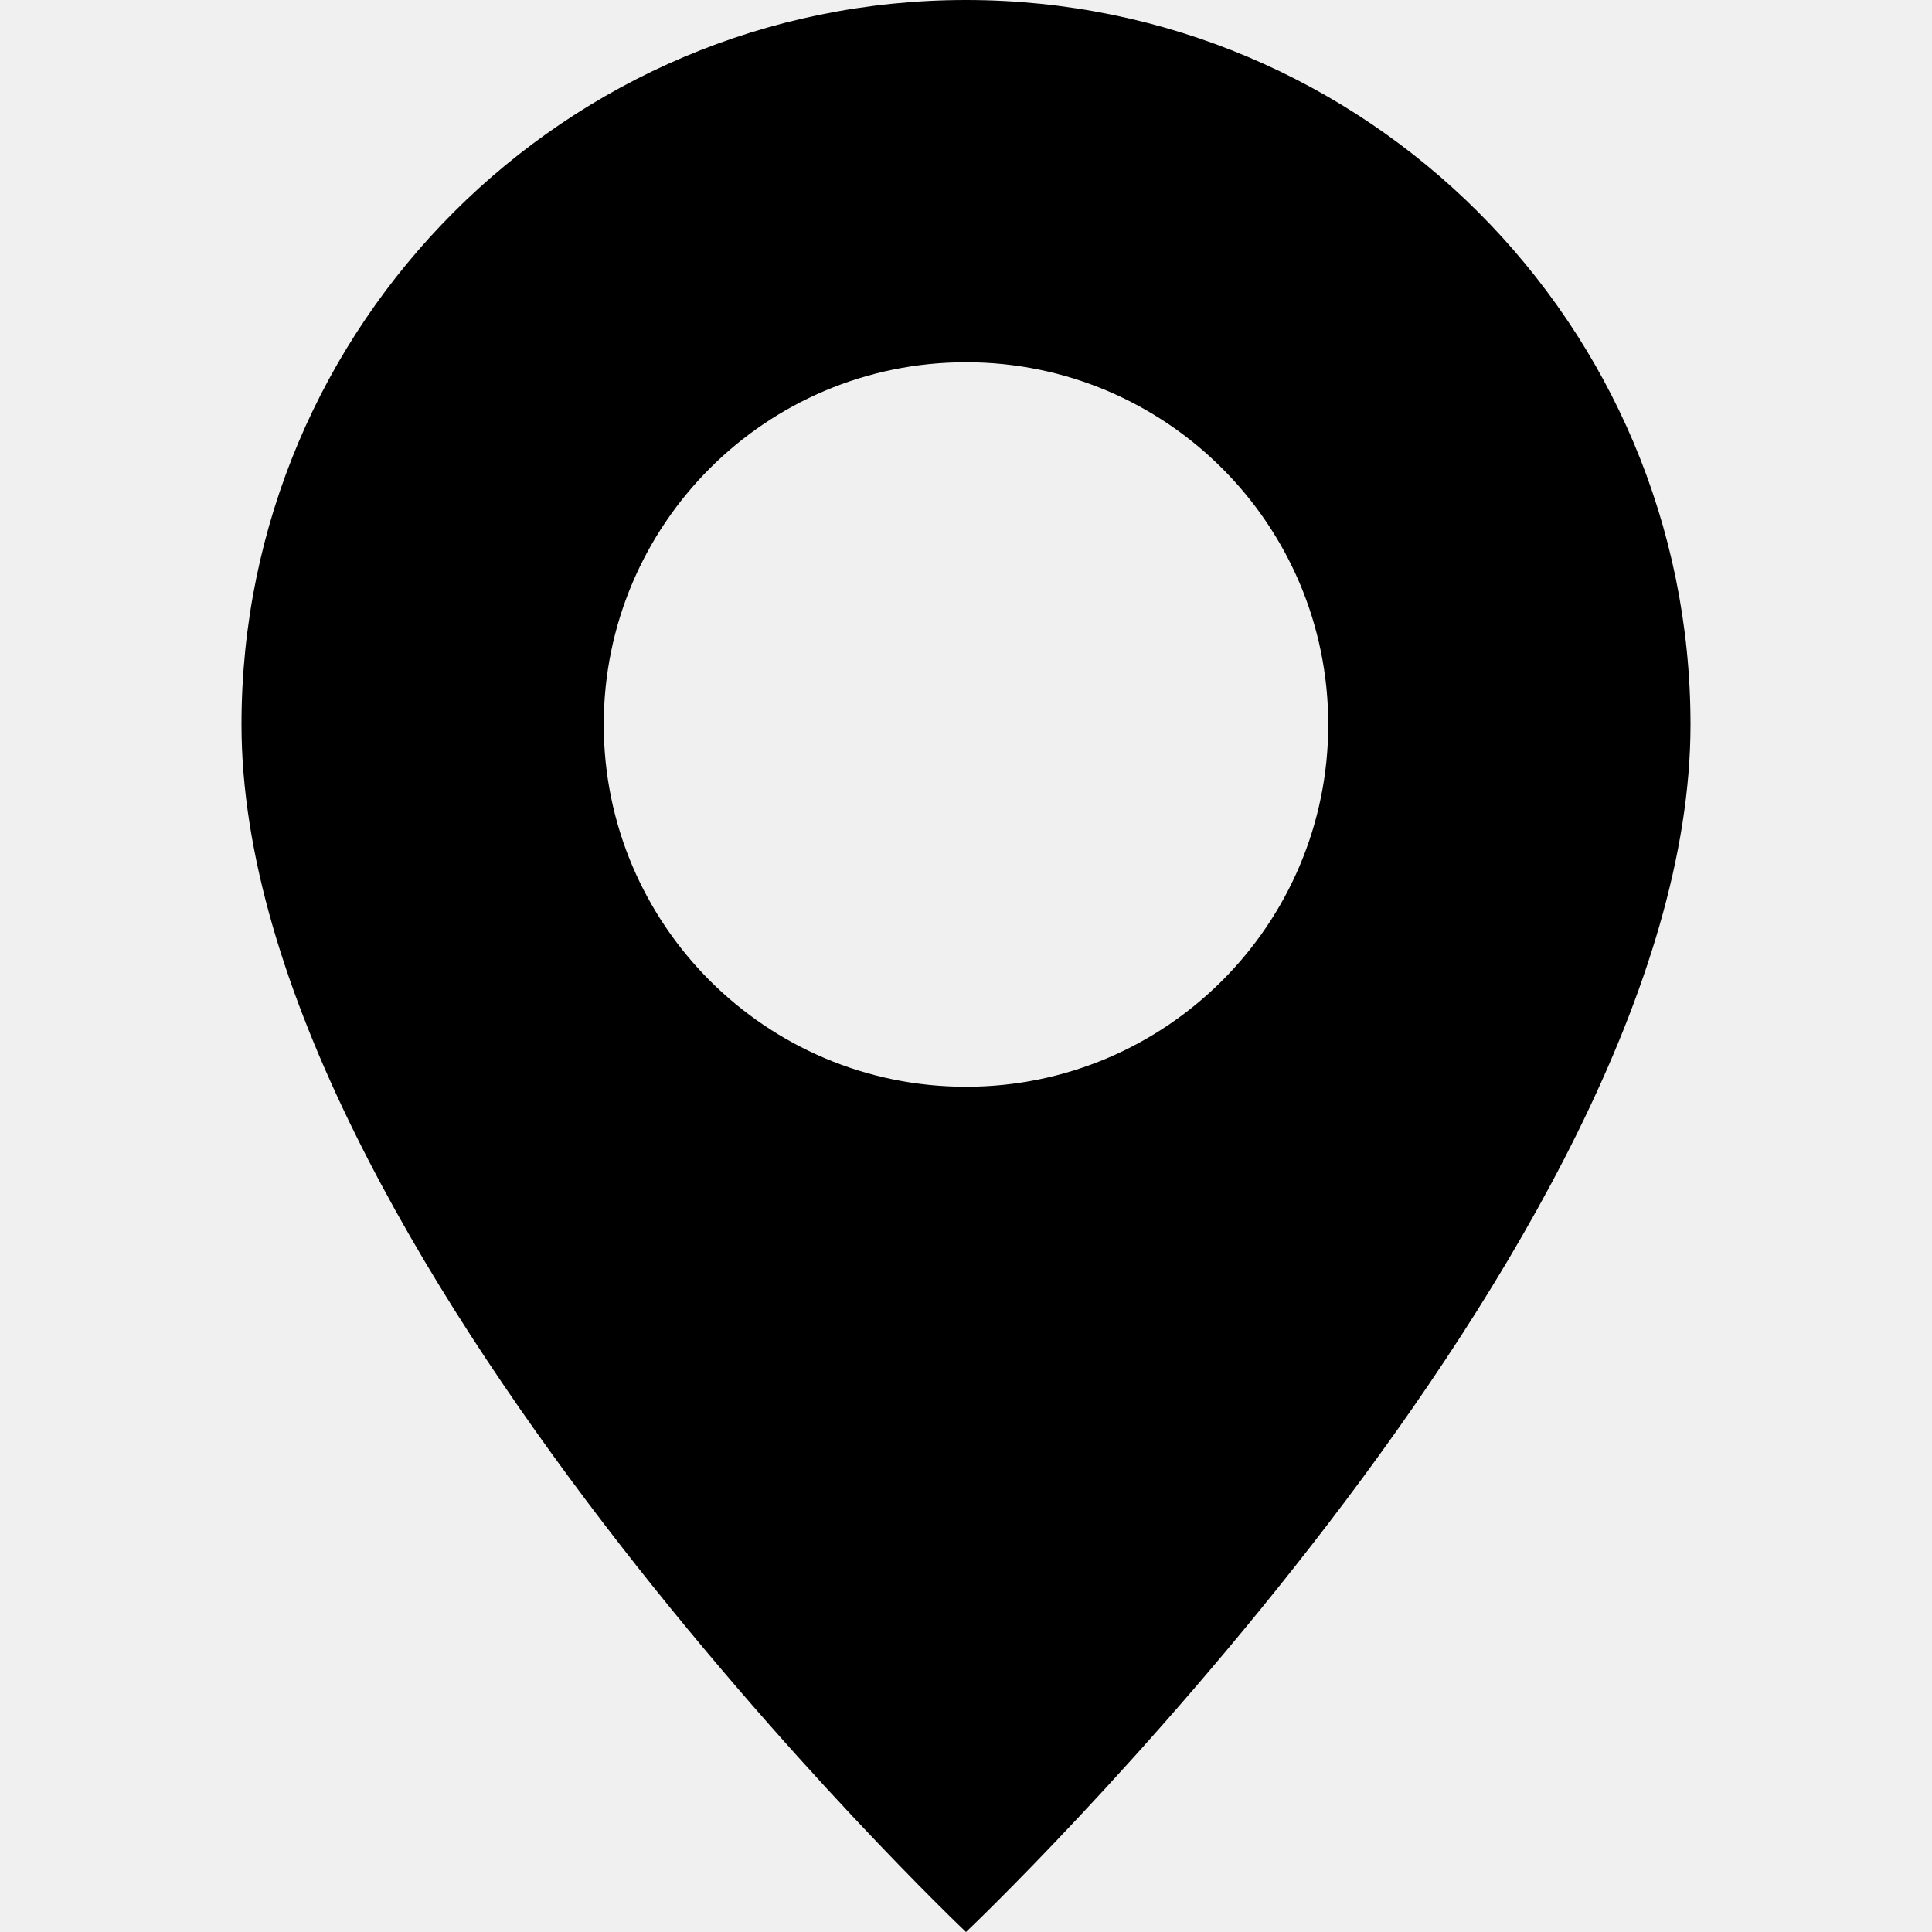
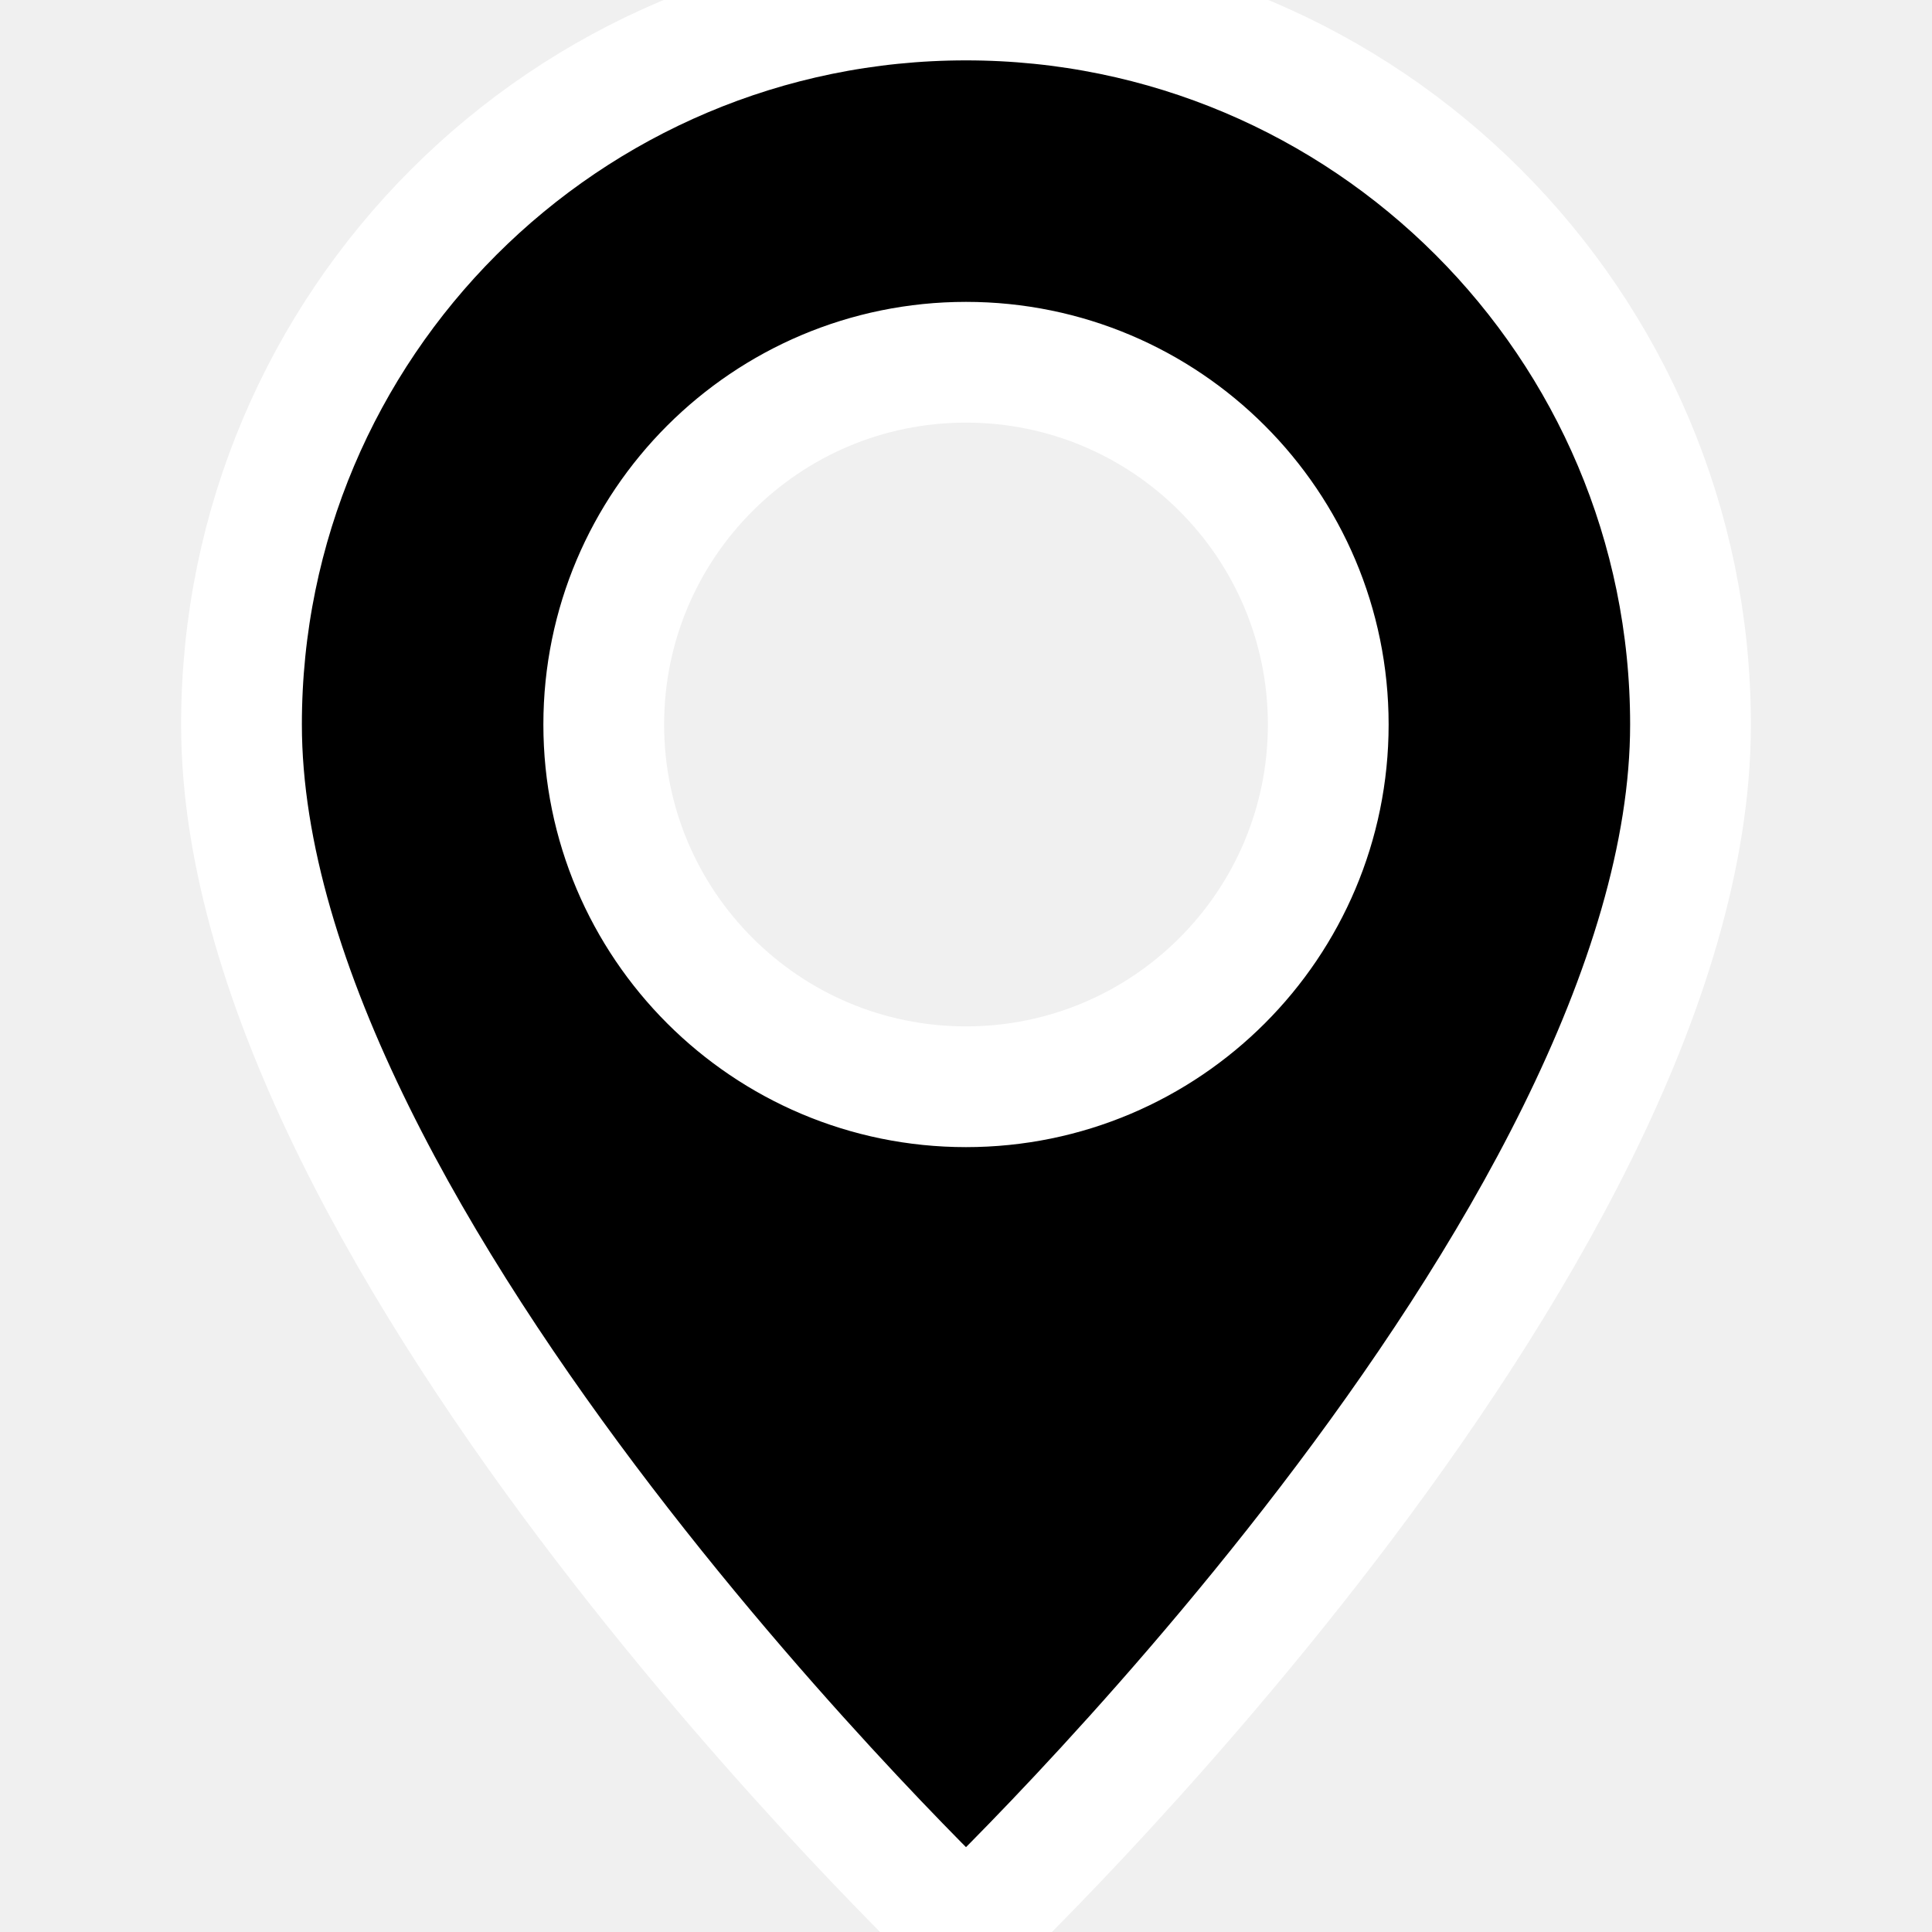
<svg xmlns="http://www.w3.org/2000/svg" width="32" height="32" fill="currentColor" class="bi bi-geo-alt-fill" viewBox="0 0 16 16">
-   <path d="M8 16s6-5.686 6-10A6 6 0 0 0 2 6c0 4.314 6 10 6 10zm0-7a3 3 0 1 1 0-6 3 3 0 0 1 0 6z" />
+   <path stroke="white" d="M8 16s6-5.686 6-10A6 6 0 0 0 2 6c0 4.314 6 10 6 10zm0-7a3 3 0 1 1 0-6 3 3 0 0 1 0 6z" />
</svg>
